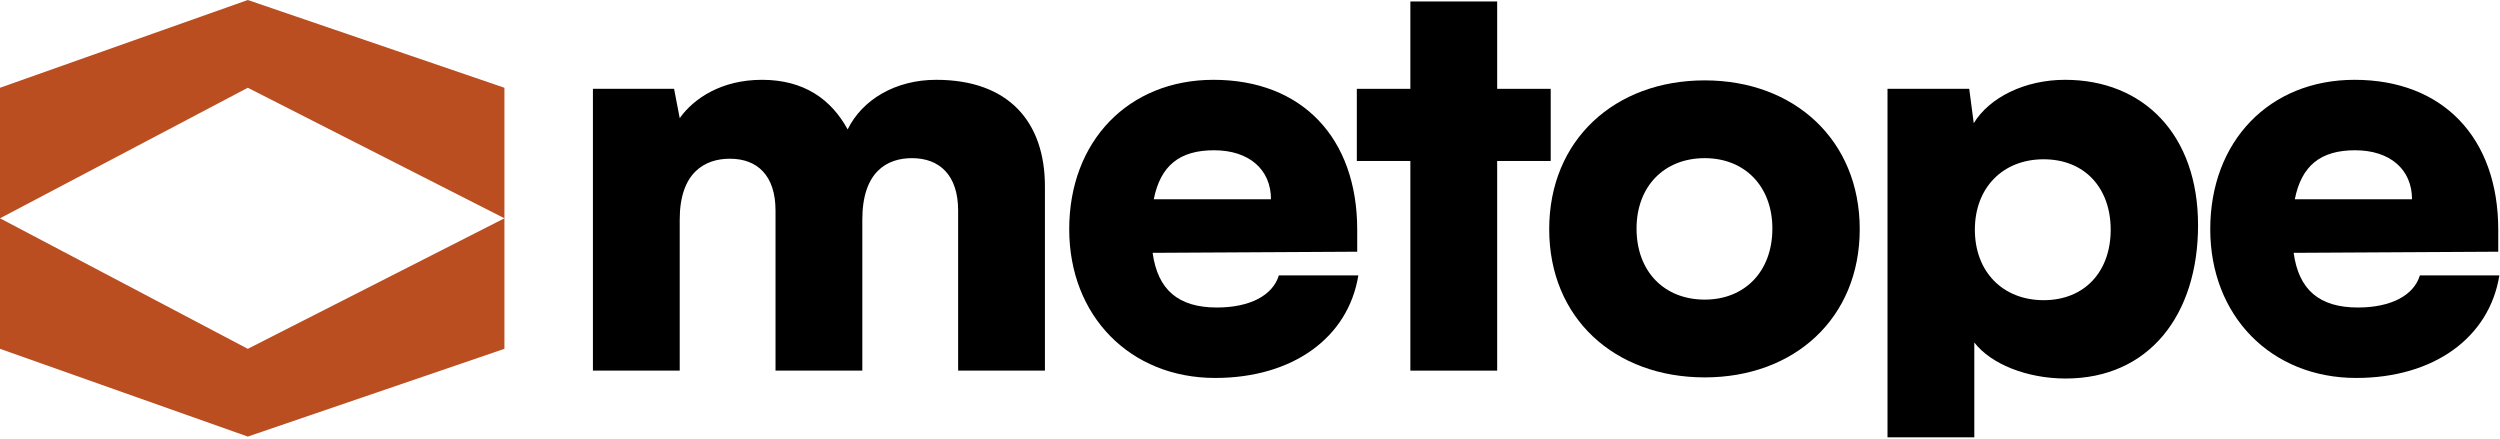
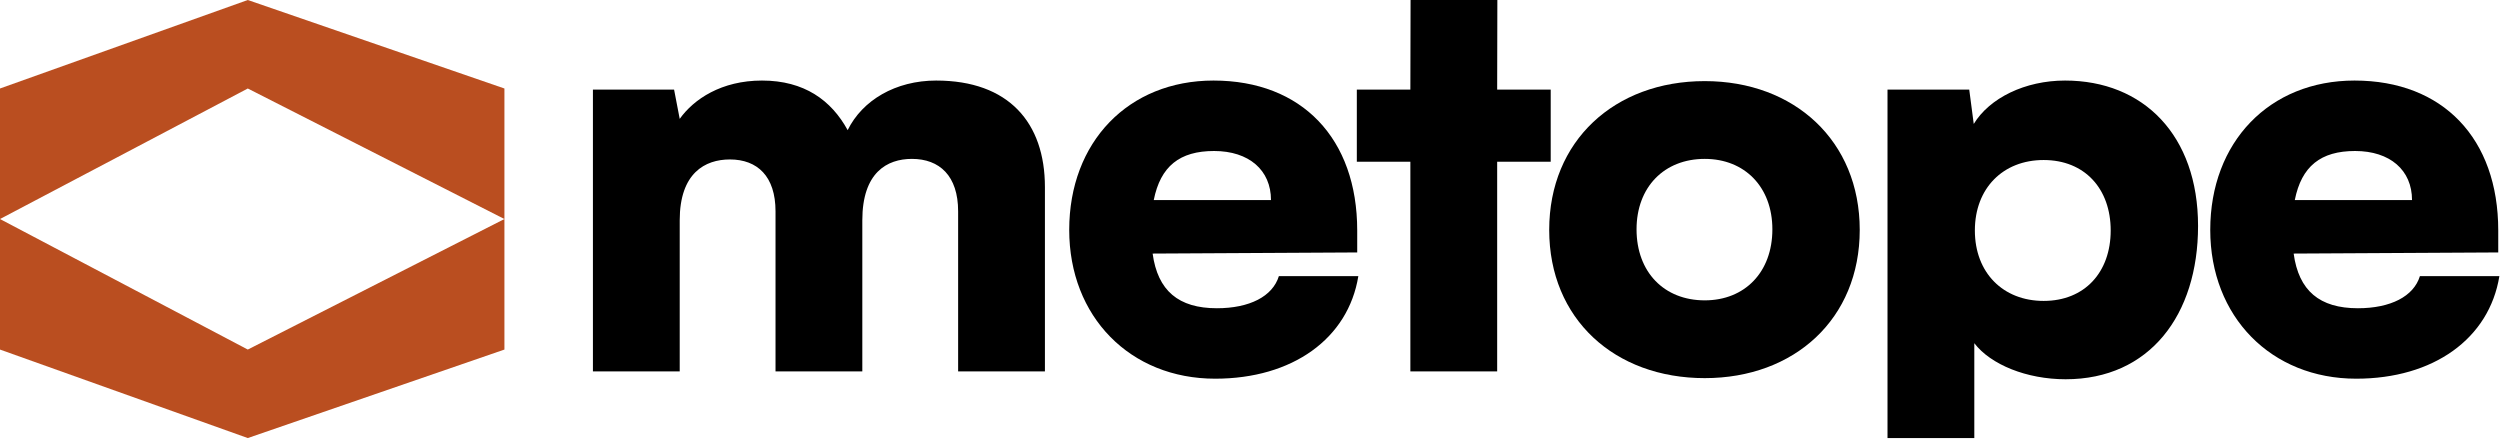
<svg xmlns="http://www.w3.org/2000/svg" width="1695" height="297" viewBox="0 0 1695 297" fill="none">
-   <path d="M1597.52 256.253C1539.82 256.253 1498.55 214.221 1498.55 155.375C1498.55 95.765 1538.67 54.114 1596.37 54.114C1656.36 54.114 1693.81 93.472 1693.81 155.757V170.659L1555.1 171.424C1558.54 196.643 1572.68 208.489 1598.66 208.489C1620.83 208.489 1636.49 200.465 1640.7 186.708H1694.58C1687.7 229.123 1649.87 256.253 1597.52 256.253ZM1596.75 101.879C1573.45 101.879 1560.45 112.196 1555.87 135.123H1635.35C1635.35 114.871 1620.45 101.879 1596.75 101.879Z" fill="black" />
-   <path d="M1279.73 296.5L1279.73 60.228H1335.14L1338.2 83.537C1348.9 65.96 1372.97 54.114 1400.1 54.114C1453.21 54.114 1490.28 91.179 1490.28 152.7C1490.28 213.074 1457.42 256.636 1400.48 256.636C1374.11 256.636 1349.66 246.701 1338.58 232.18L1338.58 296.5H1279.73ZM1338.96 155.757C1338.96 184.416 1358.07 203.521 1385.58 203.521C1413.47 203.521 1431.05 184.034 1431.05 155.757C1431.05 127.48 1413.47 107.992 1385.58 107.992C1358.07 107.992 1338.96 127.098 1338.96 155.757Z" fill="black" />
-   <path d="M1050.36 155.375C1050.36 95.001 1094.68 54.496 1155.82 54.496C1216.58 54.496 1260.9 95.001 1260.9 155.375C1260.9 215.749 1216.58 255.871 1155.82 255.871C1094.68 255.871 1050.36 215.749 1050.36 155.375ZM1109.58 154.993C1109.58 184.034 1128.31 203.139 1155.82 203.139C1182.95 203.139 1201.67 184.034 1201.67 154.993C1201.67 126.334 1182.95 107.228 1155.82 107.228C1128.31 107.228 1109.58 126.334 1109.58 154.993Z" fill="black" />
-   <path d="M1015.08 251.286H956.229V109.139H919.928V60.228H956.229V1H1015.08V60.228H1051.38V109.139H1015.08V251.286Z" fill="black" />
-   <path d="M823.898 256.253C766.198 256.253 724.93 214.221 724.93 155.375C724.93 95.765 765.052 54.114 822.751 54.114C882.744 54.114 920.191 93.472 920.191 155.757V170.659L781.483 171.424C784.922 196.643 799.06 208.489 825.044 208.489C847.207 208.489 862.874 200.465 867.077 186.708H920.955C914.077 229.123 876.248 256.253 823.898 256.253ZM823.134 101.879C799.825 101.879 786.833 112.196 782.247 135.123H861.727C861.727 114.871 846.825 101.879 823.134 101.879Z" fill="black" />
-   <path d="M460.846 251.286H402V60.228H457.025L460.846 80.098C470.399 66.724 489.122 54.114 516.635 54.114C545.294 54.114 563.635 67.488 574.716 87.74C584.651 67.488 607.196 54.114 634.709 54.114C684.002 54.114 708.457 82.773 708.457 126.334V251.286H649.611V142.765C649.611 118.692 637.001 107.228 618.278 107.228C601.465 107.228 584.651 116.399 584.651 148.879V251.286H525.806V142.765C525.806 119.074 513.578 107.61 494.854 107.61C478.041 107.61 460.846 116.781 460.846 148.879V251.286Z" fill="black" />
-   <path d="M342 236.5L168 296L0 236.5V148L168 236.5L342 148V236.5Z" fill="#BA4E20" />
-   <path d="M342 59.5L168 0L0 59.5V148L168 59.5L342 148V59.5Z" fill="#BA4E20" />
+   <path d="M1597.52 256.753C1539.82 256.753 1498.55 214.721 1498.55 155.875C1498.55 96.265 1538.67 54.614 1596.37 54.614C1656.36 54.614 1693.81 93.972 1693.81 156.257V171.159L1555.1 171.924C1558.54 197.143 1572.68 208.989 1598.66 208.989C1620.83 208.989 1636.49 200.965 1640.7 187.208H1694.58C1687.7 229.623 1649.87 256.753 1597.52 256.753ZM1596.75 102.379C1573.45 102.379 1560.45 112.696 1555.87 135.623H1635.35C1635.35 115.371 1620.45 102.379 1596.75 102.379Z" fill="black" />
+   <path d="M1279.73 297L1279.73 60.728H1335.14L1338.2 84.037C1348.9 66.46 1372.97 54.614 1400.1 54.614C1453.21 54.614 1490.28 91.679 1490.28 153.2C1490.28 213.574 1457.42 257.136 1400.48 257.136C1374.11 257.136 1349.66 247.201 1338.58 232.68L1338.58 297H1279.73ZM1338.96 156.257C1338.96 184.916 1358.07 204.021 1385.58 204.021C1413.47 204.021 1431.05 184.534 1431.05 156.257C1431.05 127.98 1413.47 108.492 1385.58 108.492C1358.07 108.492 1338.96 127.598 1338.96 156.257Z" fill="black" />
+   <path d="M1050.36 155.875C1050.36 95.501 1094.68 54.996 1155.82 54.996C1216.58 54.996 1260.9 95.501 1260.9 155.875C1260.9 216.249 1216.58 256.371 1155.82 256.371C1094.68 256.371 1050.36 216.249 1050.36 155.875ZM1109.58 155.493C1109.58 184.534 1128.31 203.639 1155.82 203.639C1182.95 203.639 1201.67 184.534 1201.67 155.493C1201.67 126.834 1182.95 107.728 1155.82 107.728C1128.31 107.728 1109.58 126.834 1109.58 155.493Z" fill="black" />
+   <path d="M1015.08 251.786H956.229V109.639H919.928V60.728H956.229L956.363 1.0252e-05L1015.21 0L1015.08 60.728H1051.38V109.639H1015.08V251.786Z" fill="black" />
+   <path d="M823.898 256.753C766.198 256.753 724.93 214.721 724.93 155.875C724.93 96.265 765.052 54.614 822.751 54.614C882.744 54.614 920.191 93.972 920.191 156.257V171.159L781.483 171.924C784.922 197.143 799.06 208.989 825.044 208.989C847.207 208.989 862.874 200.965 867.077 187.208H920.955C914.077 229.623 876.248 256.753 823.898 256.753ZM823.134 102.379C799.825 102.379 786.833 112.696 782.247 135.623H861.727C861.727 115.371 846.825 102.379 823.134 102.379Z" fill="black" />
+   <path d="M460.846 251.786H402V60.728H457.025L460.846 80.598C470.399 67.224 489.122 54.614 516.635 54.614C545.294 54.614 563.635 67.988 574.716 88.24C584.651 67.988 607.196 54.614 634.709 54.614C684.002 54.614 708.457 83.273 708.457 126.834V251.786H649.611V143.265C649.611 119.192 637.001 107.728 618.278 107.728C601.465 107.728 584.651 116.899 584.651 149.379V251.786H525.806V143.265C525.806 119.574 513.578 108.11 494.854 108.11C478.041 108.11 460.846 117.281 460.846 149.379V251.786Z" fill="black" />
+   <path d="M342 237L168 297L0 237V148.5L168 237L342 148.5V237Z" fill="#BA4E20" />
+   <path d="M342 60L168 0L0 60V148.5L168 60L342 148.5V60Z" fill="#BA4E20" />
</svg>
